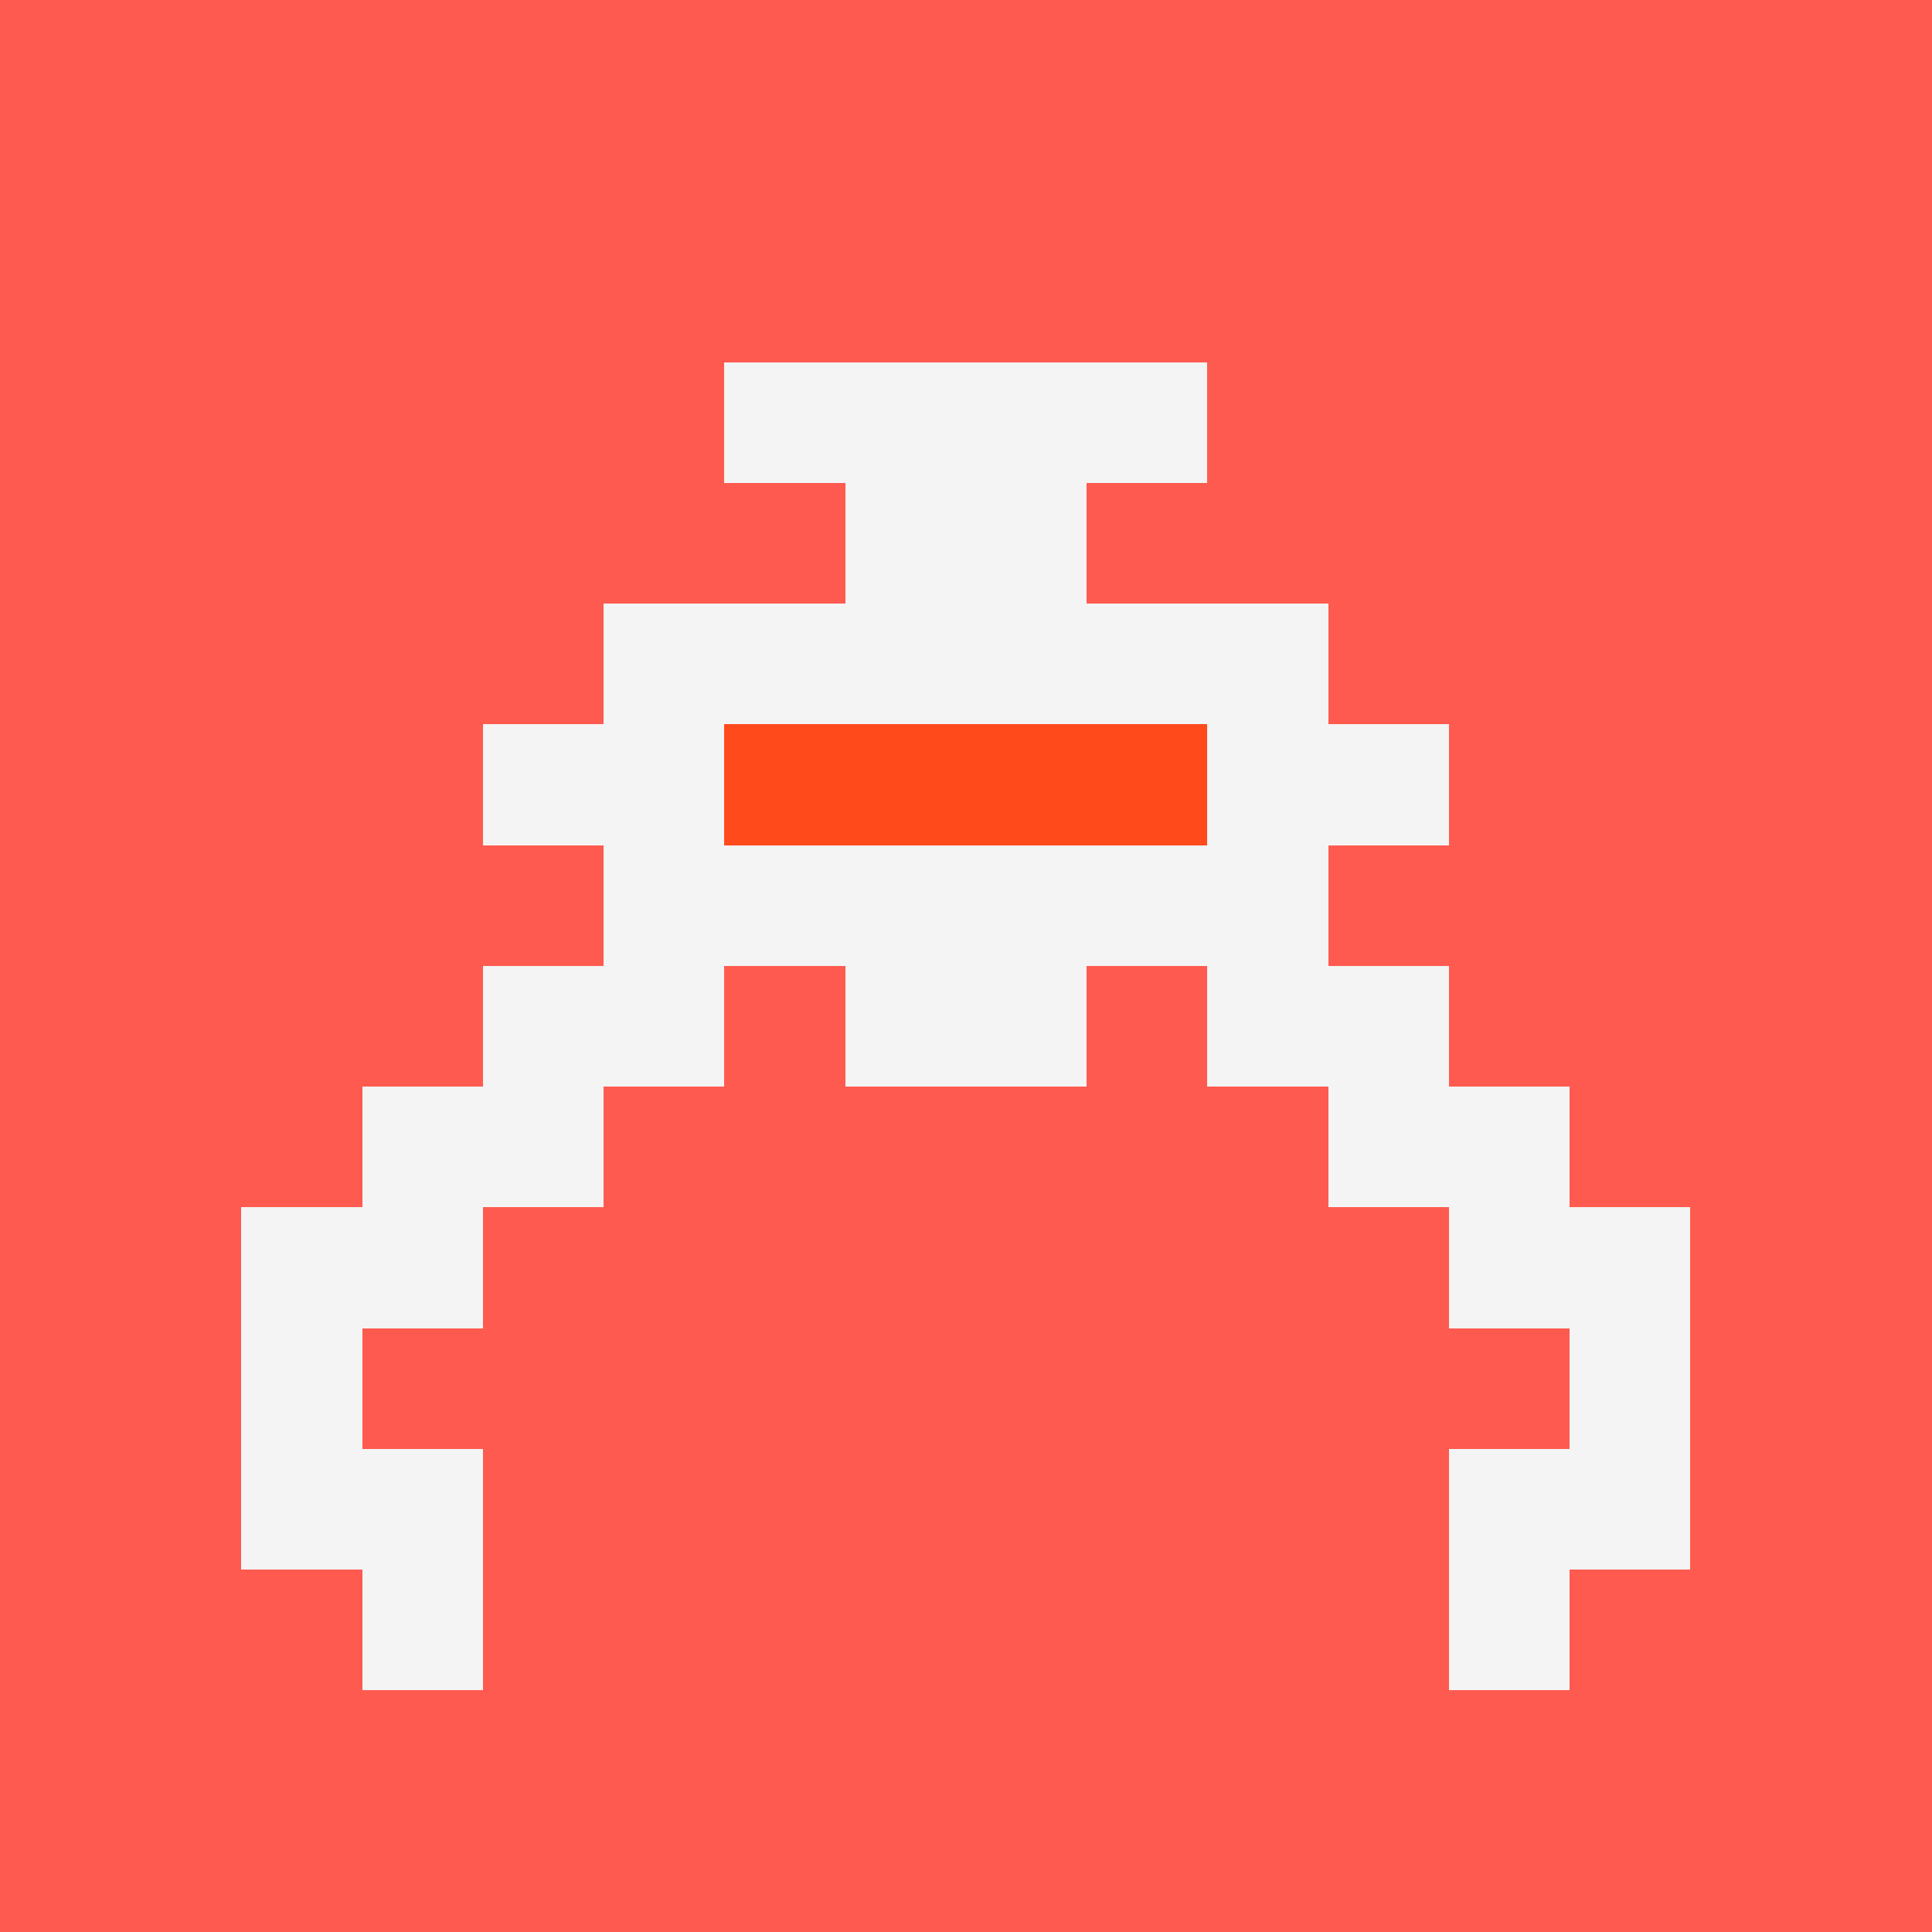
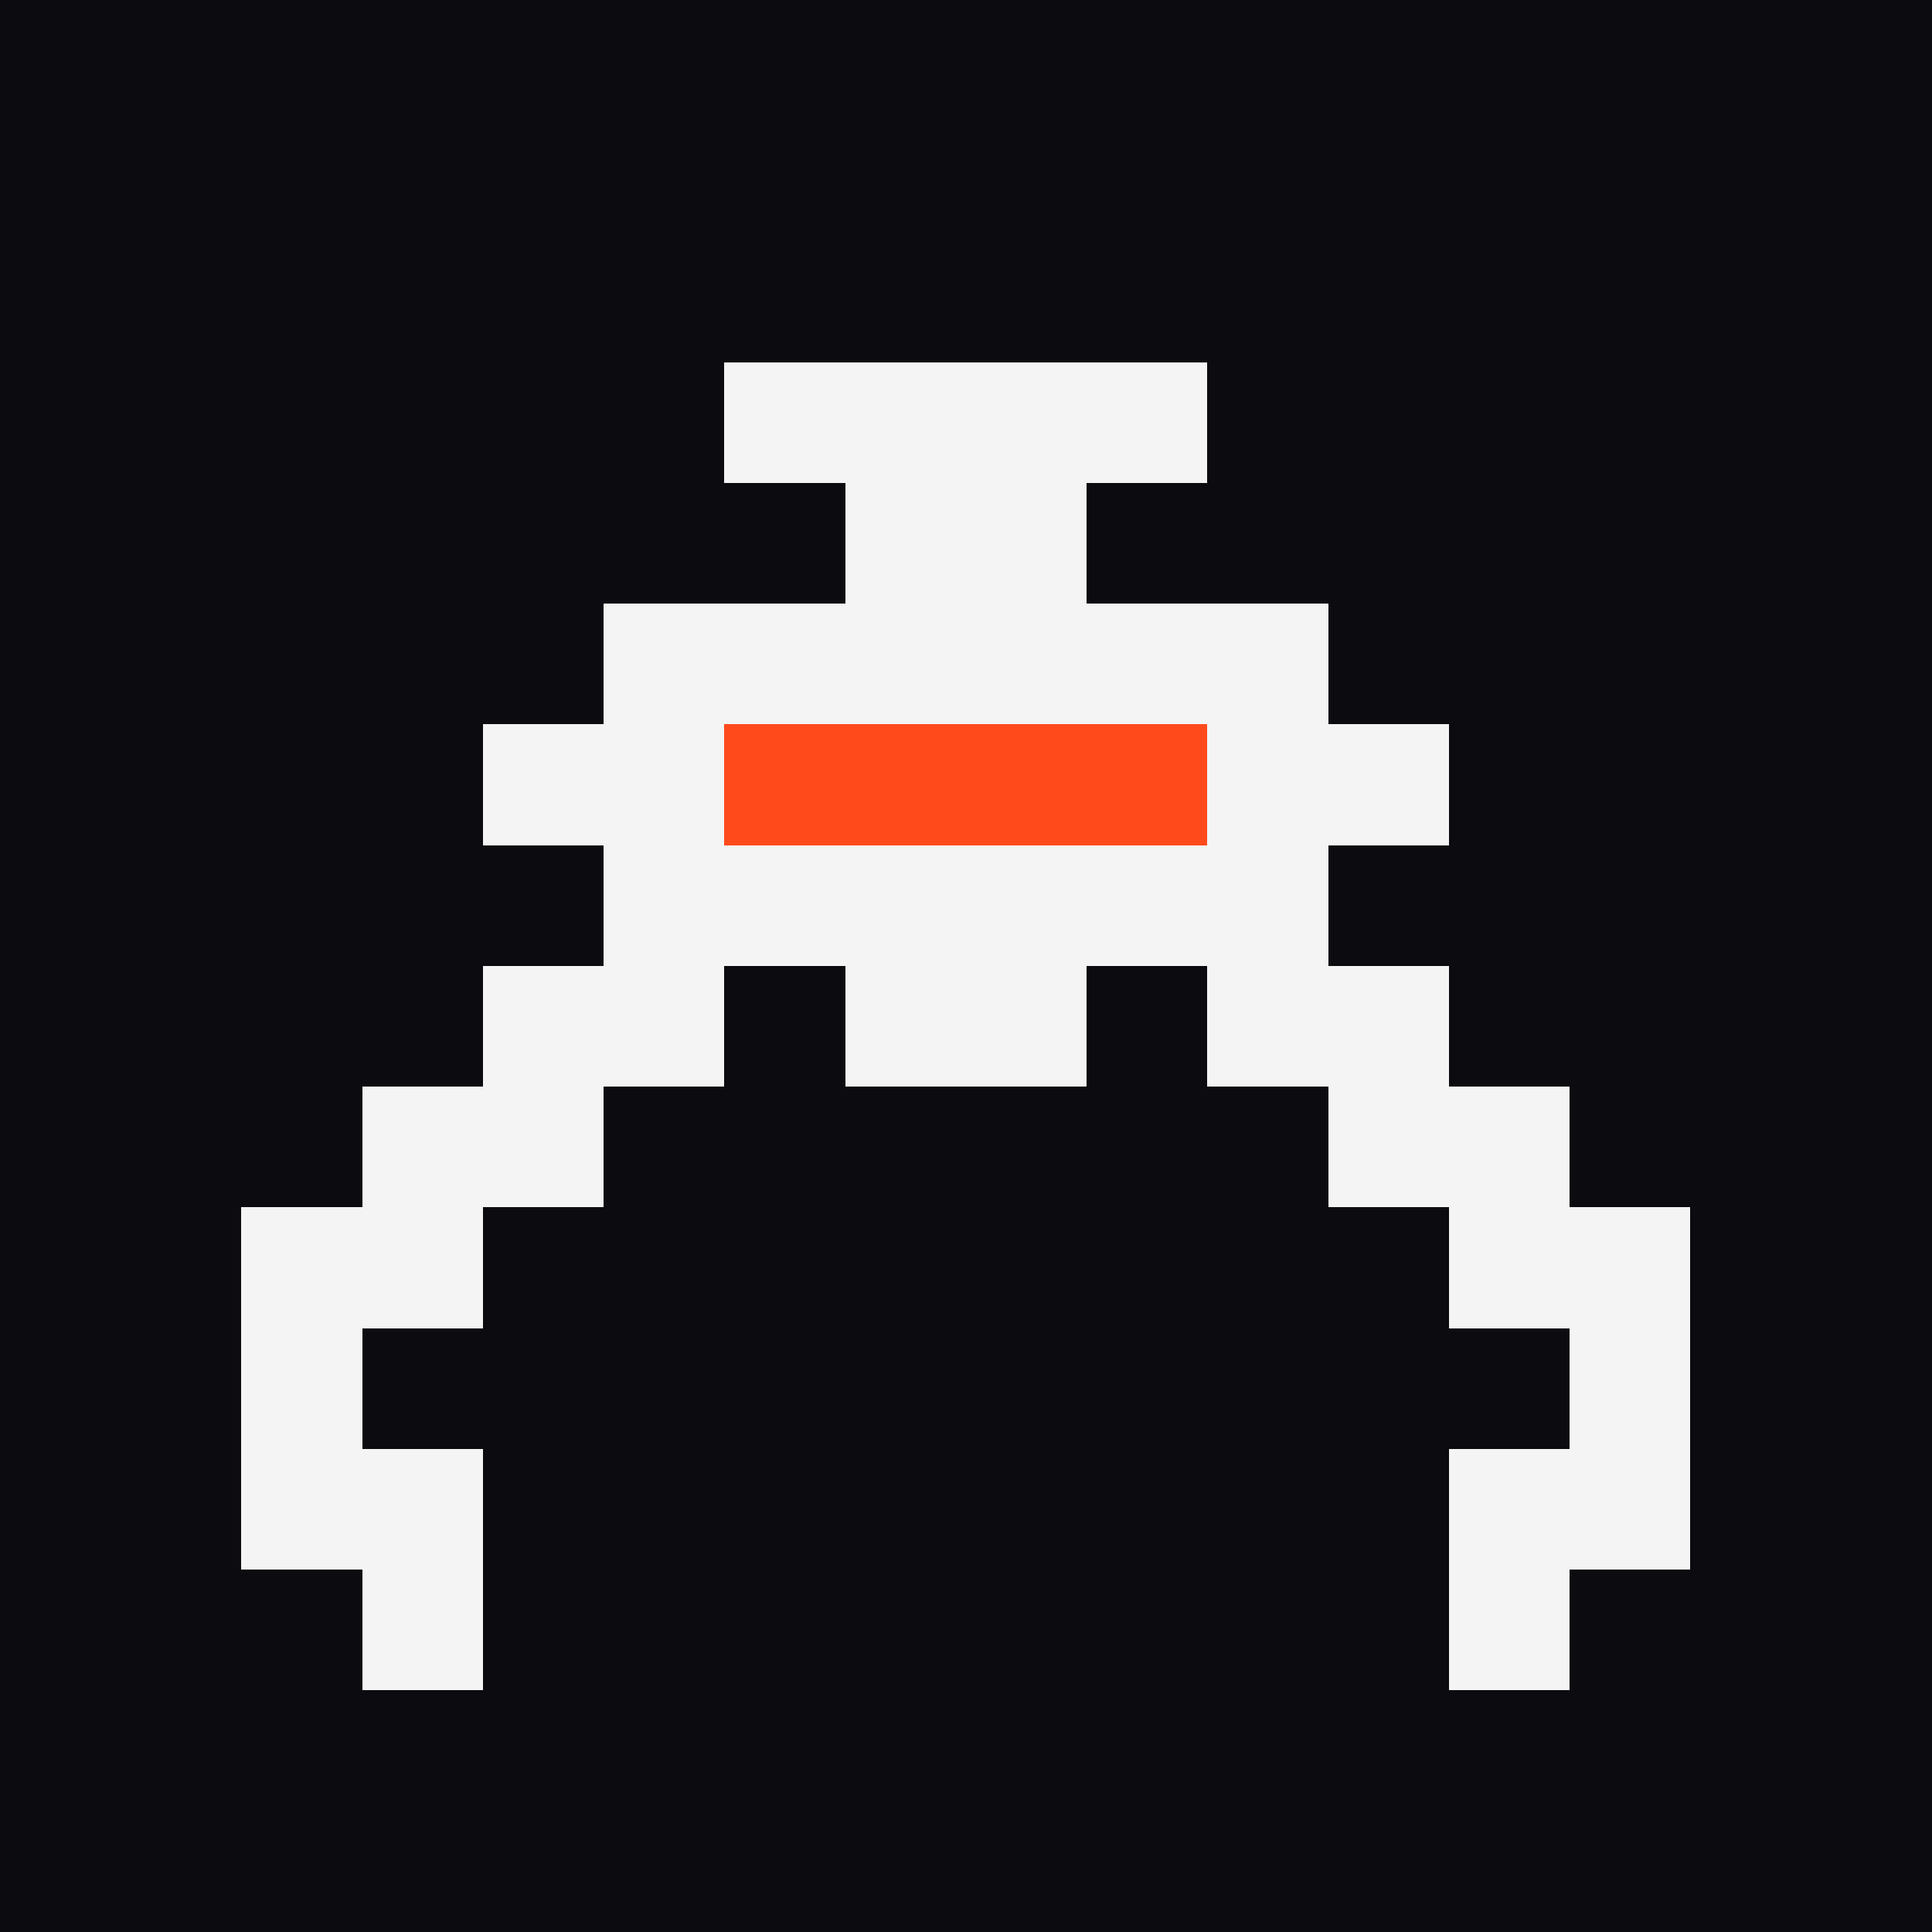
<svg xmlns="http://www.w3.org/2000/svg" viewBox="0 0 16 16" shape-rendering="crispEdges">
-   <rect width="16" height="16" fill="#ff5a4f" />
+   <rect width="16" height="16" fill="#0b0b10" />
  <rect x="6" y="3" width="1" height="1" fill="#f4f4f4" />
  <rect x="7" y="3" width="1" height="1" fill="#f4f4f4" />
  <rect x="8" y="3" width="1" height="1" fill="#f4f4f4" />
  <rect x="9" y="3" width="1" height="1" fill="#f4f4f4" />
  <rect x="7" y="4" width="1" height="1" fill="#f4f4f4" />
  <rect x="8" y="4" width="1" height="1" fill="#f4f4f4" />
  <rect x="5" y="5" width="1" height="1" fill="#f4f4f4" />
  <rect x="6" y="5" width="1" height="1" fill="#f4f4f4" />
  <rect x="7" y="5" width="1" height="1" fill="#f4f4f4" />
  <rect x="8" y="5" width="1" height="1" fill="#f4f4f4" />
  <rect x="9" y="5" width="1" height="1" fill="#f4f4f4" />
  <rect x="10" y="5" width="1" height="1" fill="#f4f4f4" />
  <rect x="4" y="6" width="1" height="1" fill="#f4f4f4" />
  <rect x="5" y="6" width="1" height="1" fill="#f4f4f4" />
  <rect x="6" y="6" width="1" height="1" fill="#ff4a1c" />
  <rect x="7" y="6" width="1" height="1" fill="#ff4a1c" />
  <rect x="8" y="6" width="1" height="1" fill="#ff4a1c" />
  <rect x="9" y="6" width="1" height="1" fill="#ff4a1c" />
  <rect x="10" y="6" width="1" height="1" fill="#f4f4f4" />
  <rect x="11" y="6" width="1" height="1" fill="#f4f4f4" />
  <rect x="5" y="7" width="1" height="1" fill="#f4f4f4" />
  <rect x="6" y="7" width="1" height="1" fill="#f4f4f4" />
  <rect x="7" y="7" width="1" height="1" fill="#f4f4f4" />
  <rect x="8" y="7" width="1" height="1" fill="#f4f4f4" />
  <rect x="9" y="7" width="1" height="1" fill="#f4f4f4" />
  <rect x="10" y="7" width="1" height="1" fill="#f4f4f4" />
  <rect x="4" y="8" width="1" height="1" fill="#f4f4f4" />
  <rect x="5" y="8" width="1" height="1" fill="#f4f4f4" />
  <rect x="7" y="8" width="1" height="1" fill="#f4f4f4" />
  <rect x="8" y="8" width="1" height="1" fill="#f4f4f4" />
  <rect x="10" y="8" width="1" height="1" fill="#f4f4f4" />
  <rect x="11" y="8" width="1" height="1" fill="#f4f4f4" />
  <rect x="3" y="9" width="1" height="1" fill="#f4f4f4" />
  <rect x="4" y="9" width="1" height="1" fill="#f4f4f4" />
  <rect x="11" y="9" width="1" height="1" fill="#f4f4f4" />
  <rect x="12" y="9" width="1" height="1" fill="#f4f4f4" />
  <rect x="2" y="10" width="1" height="1" fill="#f4f4f4" />
  <rect x="3" y="10" width="1" height="1" fill="#f4f4f4" />
  <rect x="12" y="10" width="1" height="1" fill="#f4f4f4" />
  <rect x="13" y="10" width="1" height="1" fill="#f4f4f4" />
  <rect x="2" y="11" width="1" height="1" fill="#f4f4f4" />
  <rect x="13" y="11" width="1" height="1" fill="#f4f4f4" />
  <rect x="2" y="12" width="1" height="1" fill="#f4f4f4" />
  <rect x="3" y="12" width="1" height="1" fill="#f4f4f4" />
  <rect x="12" y="12" width="1" height="1" fill="#f4f4f4" />
  <rect x="13" y="12" width="1" height="1" fill="#f4f4f4" />
  <rect x="3" y="13" width="1" height="1" fill="#f4f4f4" />
  <rect x="12" y="13" width="1" height="1" fill="#f4f4f4" />
</svg>
